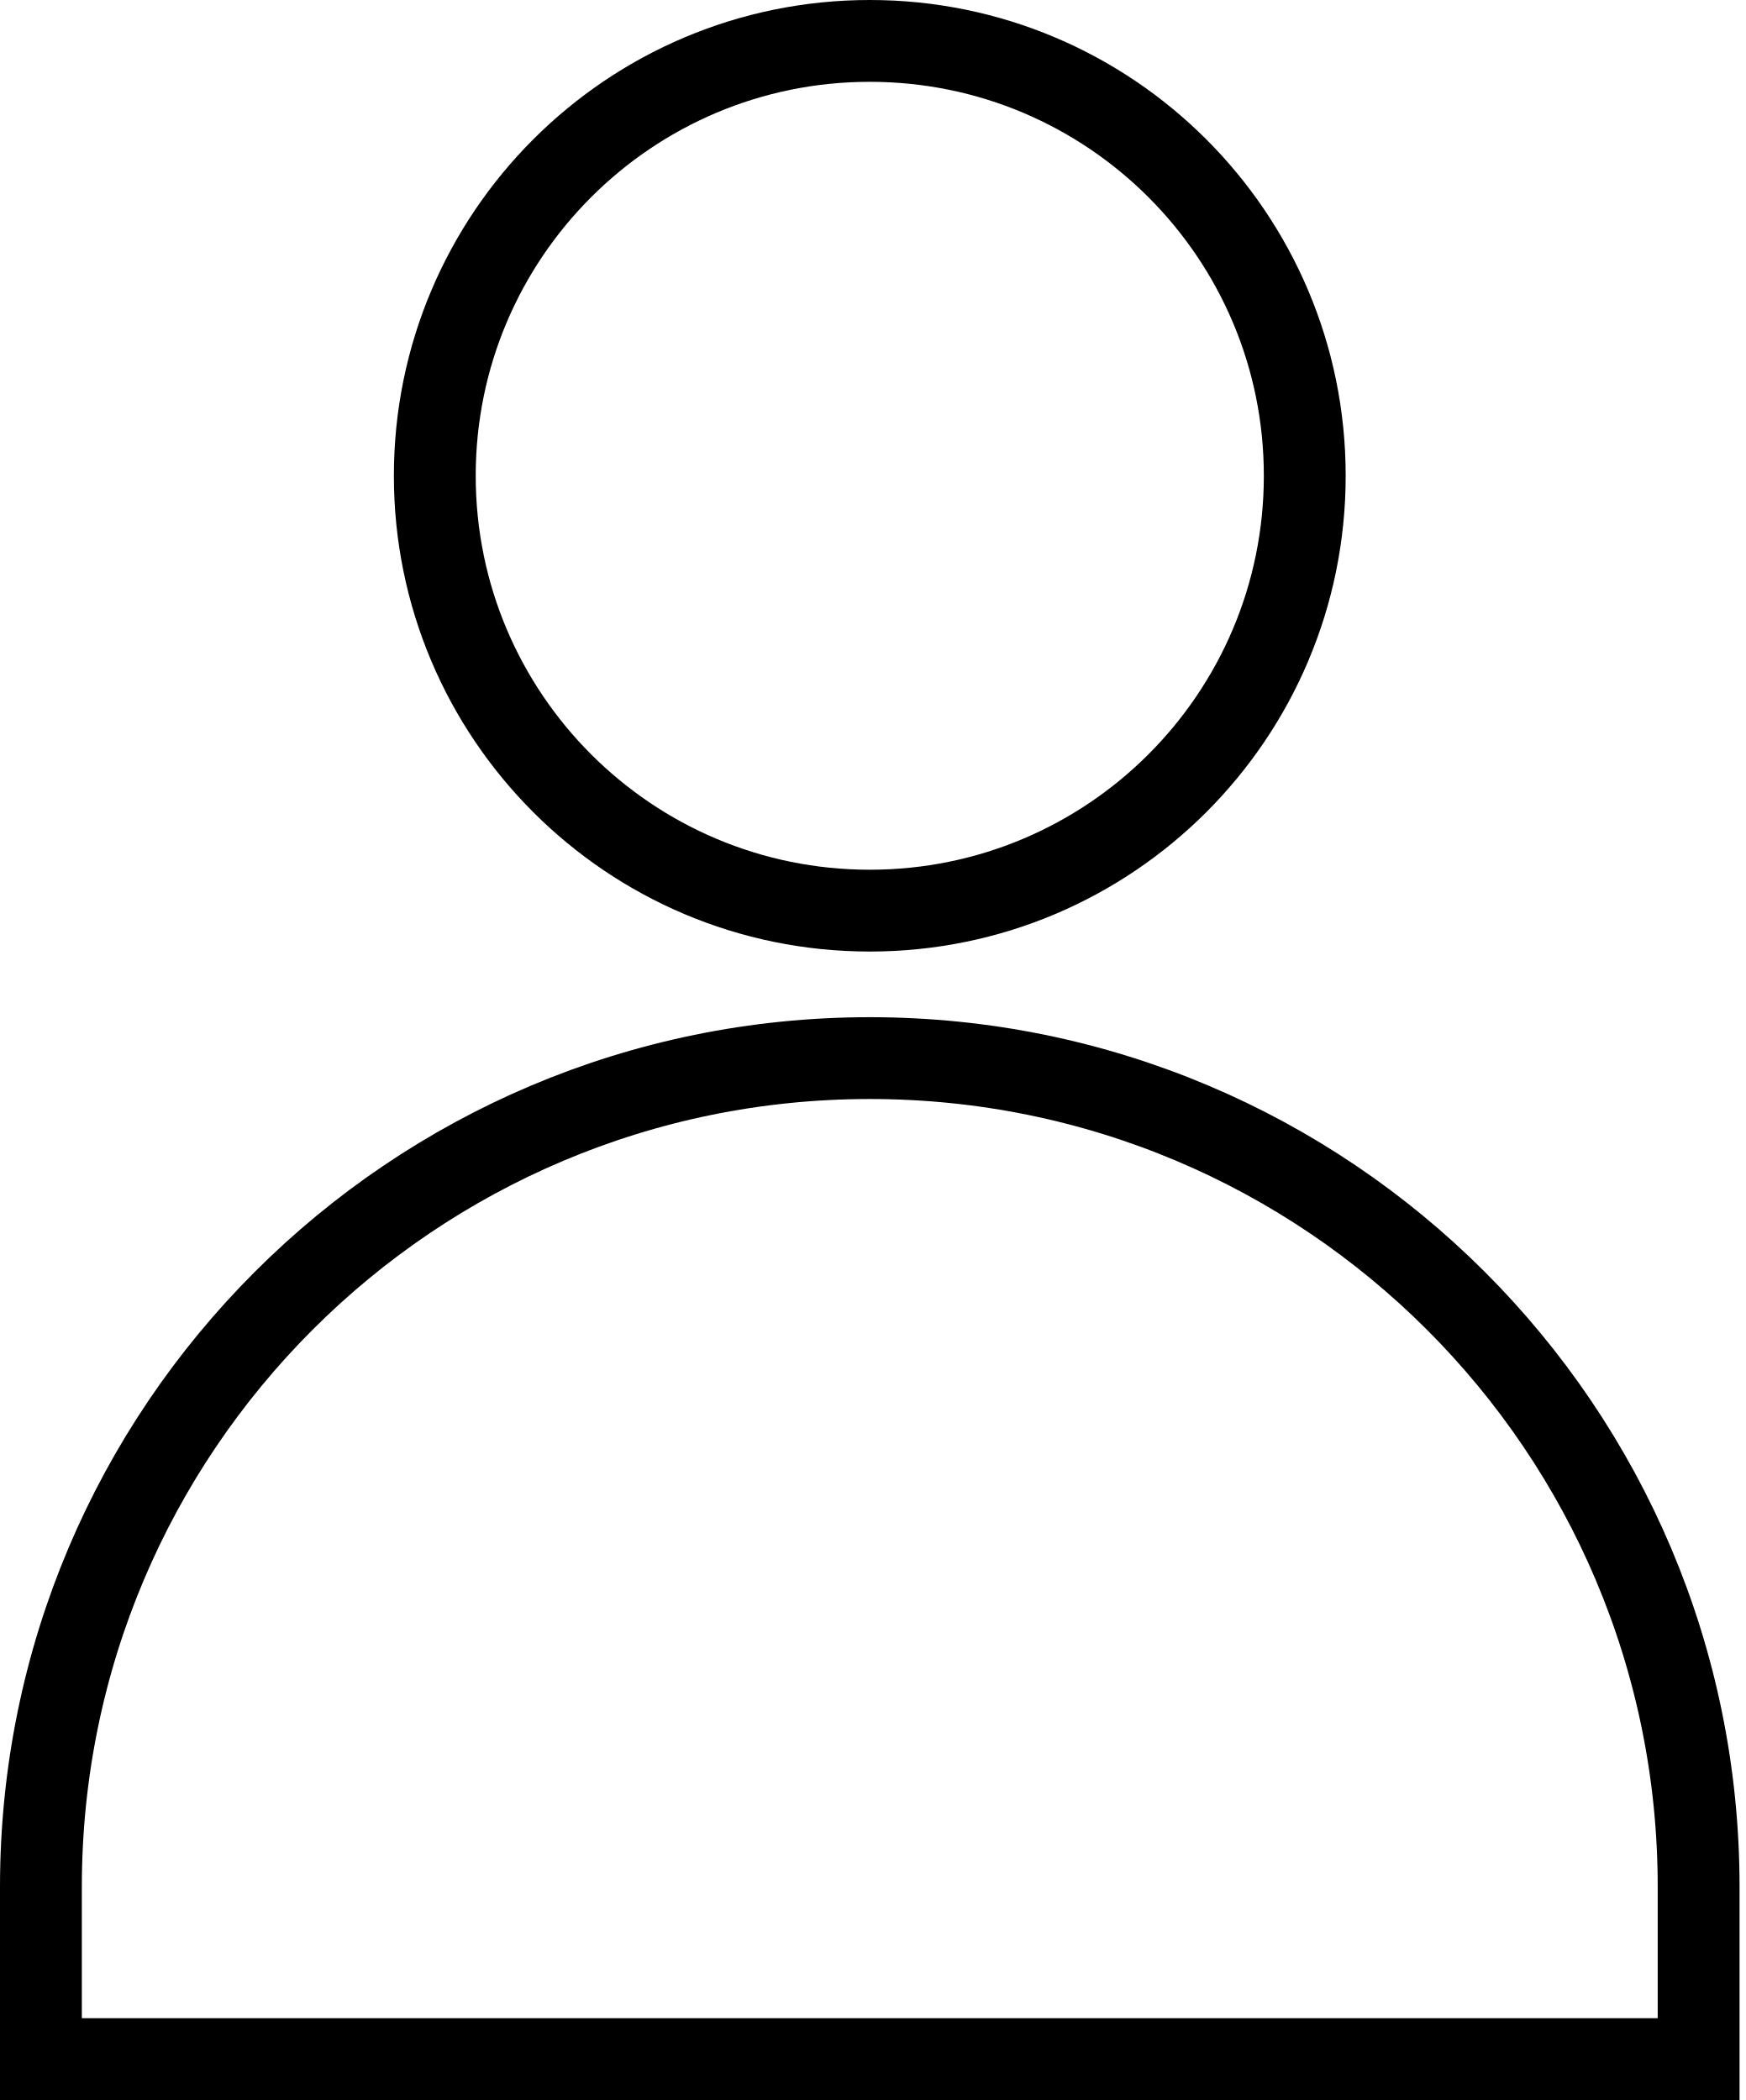
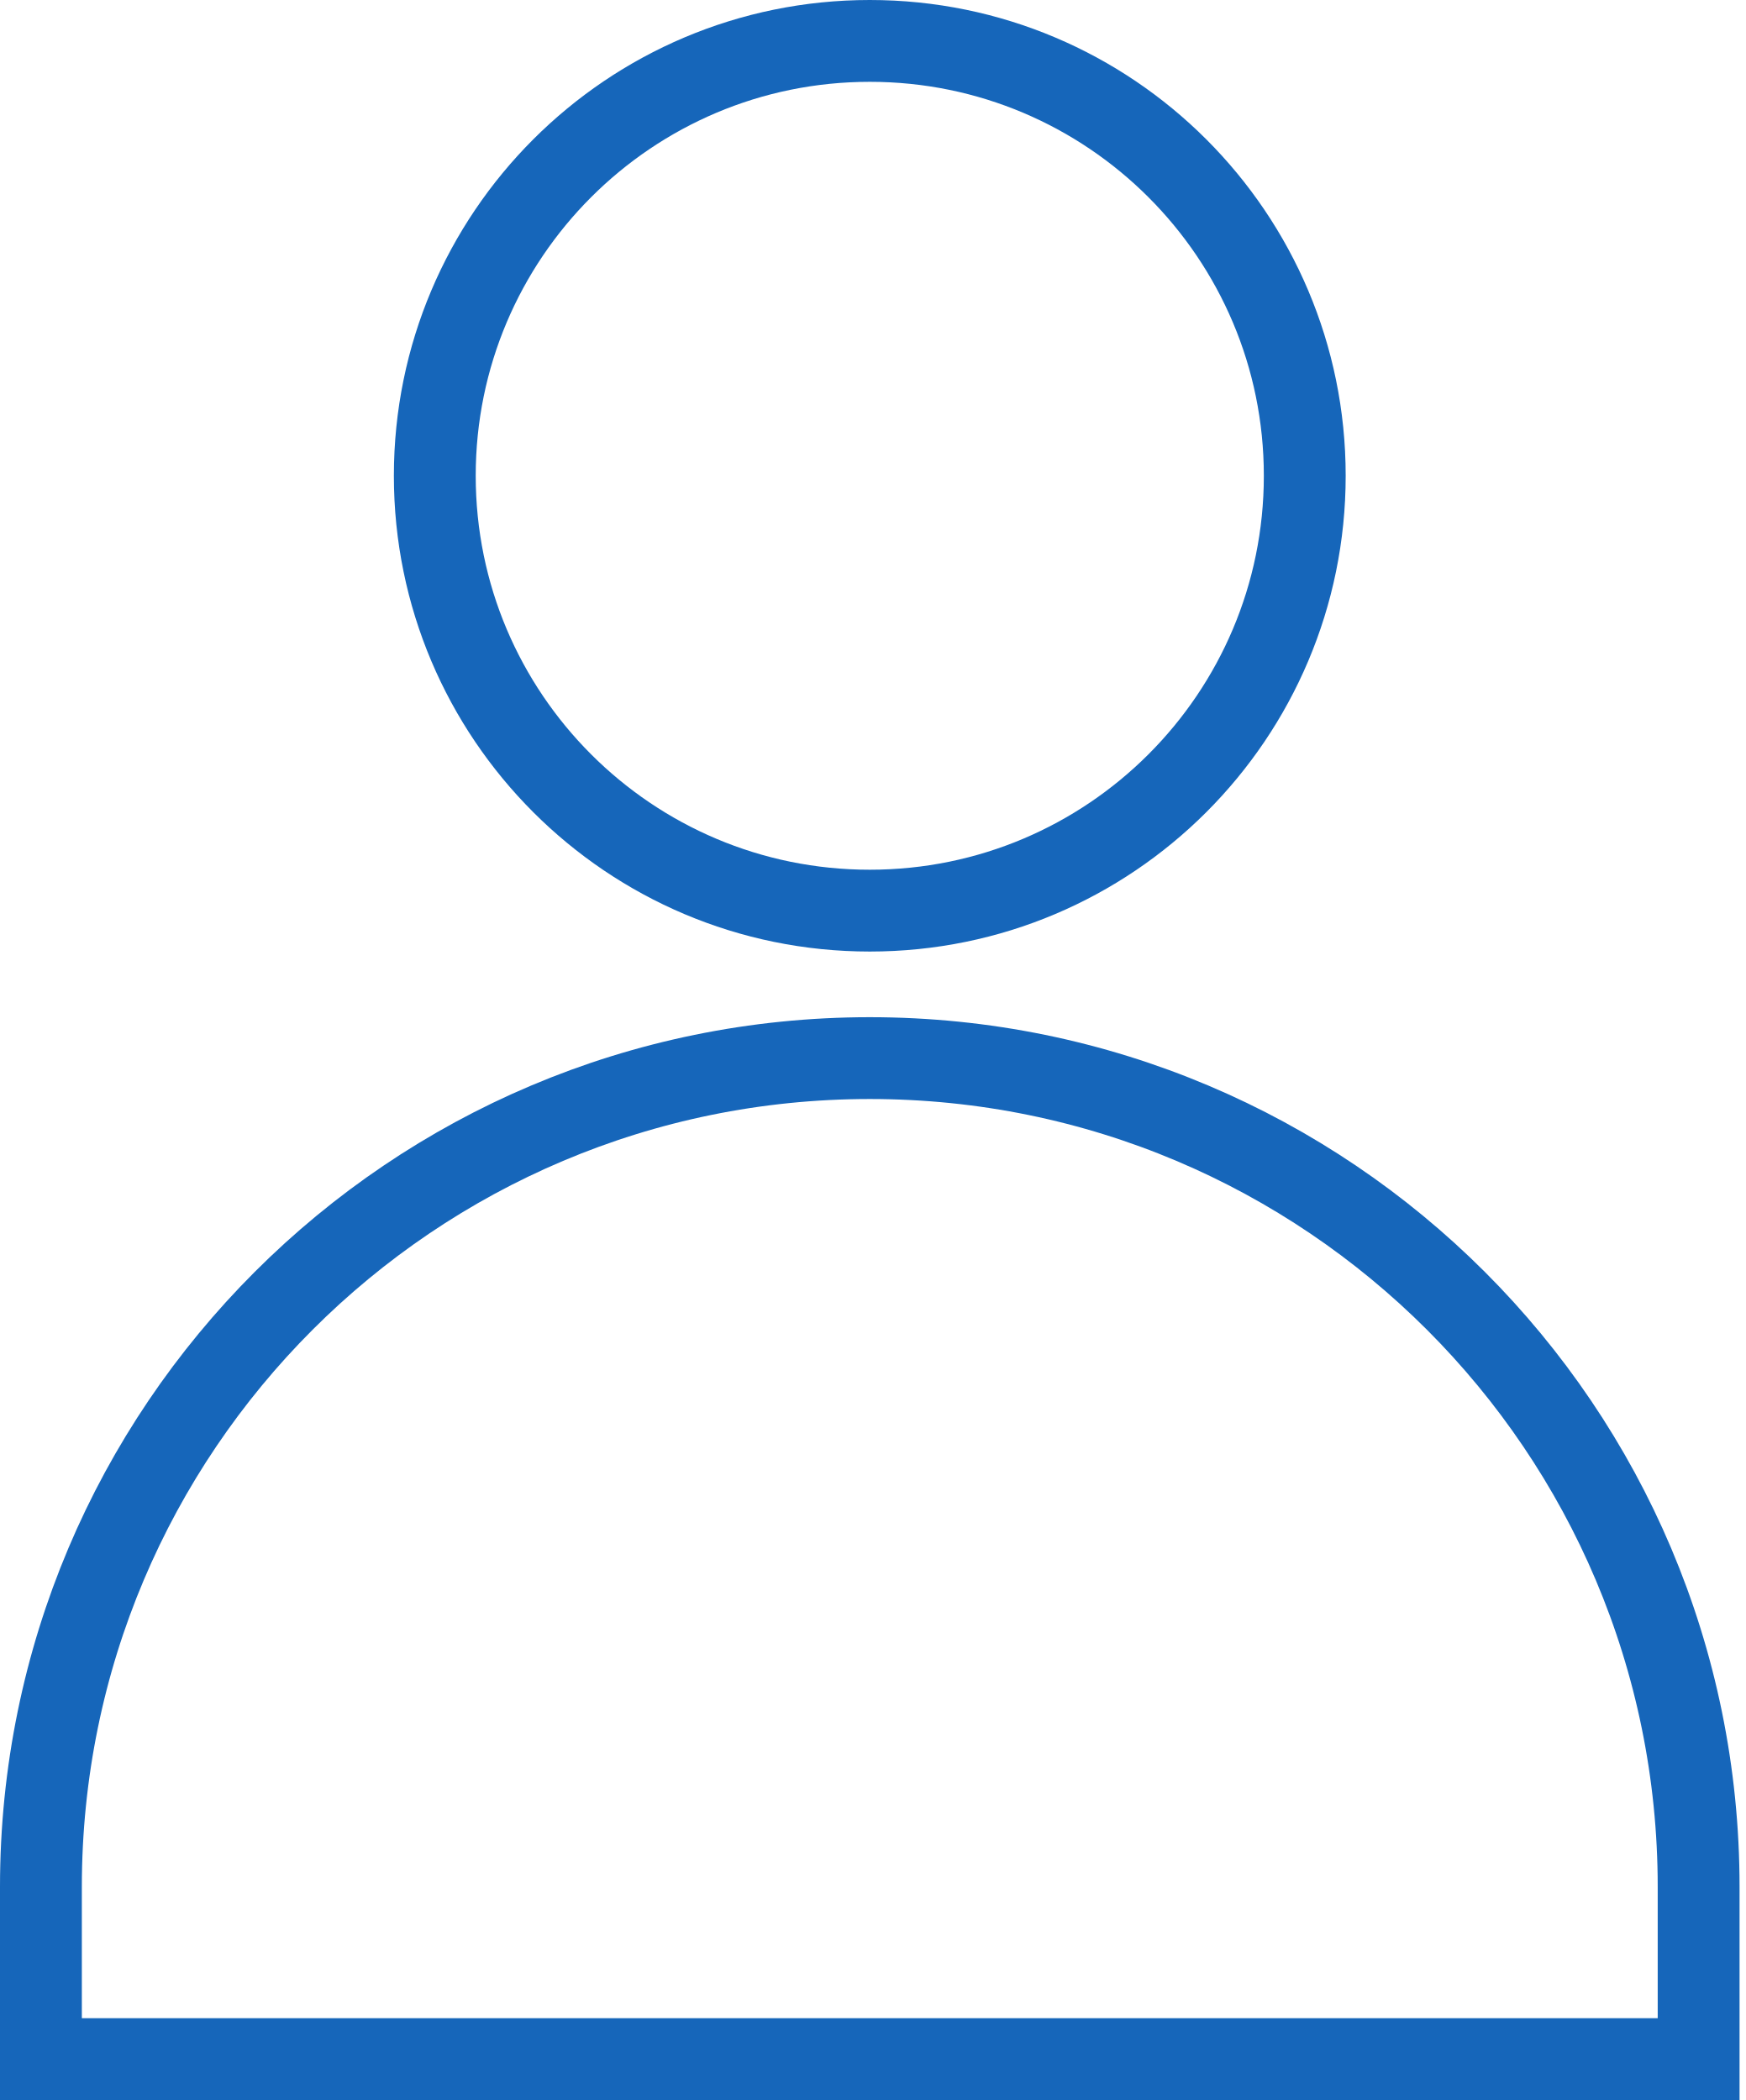
<svg xmlns="http://www.w3.org/2000/svg" width="64" height="77" viewBox="0 0 64 77" fill="none">
-   <path d="M62.266 69.18V75.5H1.5V69.18C1.5 52.4 15.103 38.797 31.883 38.797C48.663 38.797 62.266 52.4 62.266 69.18Z" stroke="black" stroke-width="3" />
-   <circle cx="31.883" cy="17.445" r="15.945" stroke="black" stroke-width="3" />
+   <path d="M62.266 69.18V75.5H1.5V69.18C1.5 52.4 15.103 38.797 31.883 38.797C48.663 38.797 62.266 52.4 62.266 69.18Z" stroke="#1666ba" stroke-width="3" />
+   <circle cx="31.883" cy="17.445" r="15.945" stroke="#1666ba" stroke-width="3" />
</svg>
